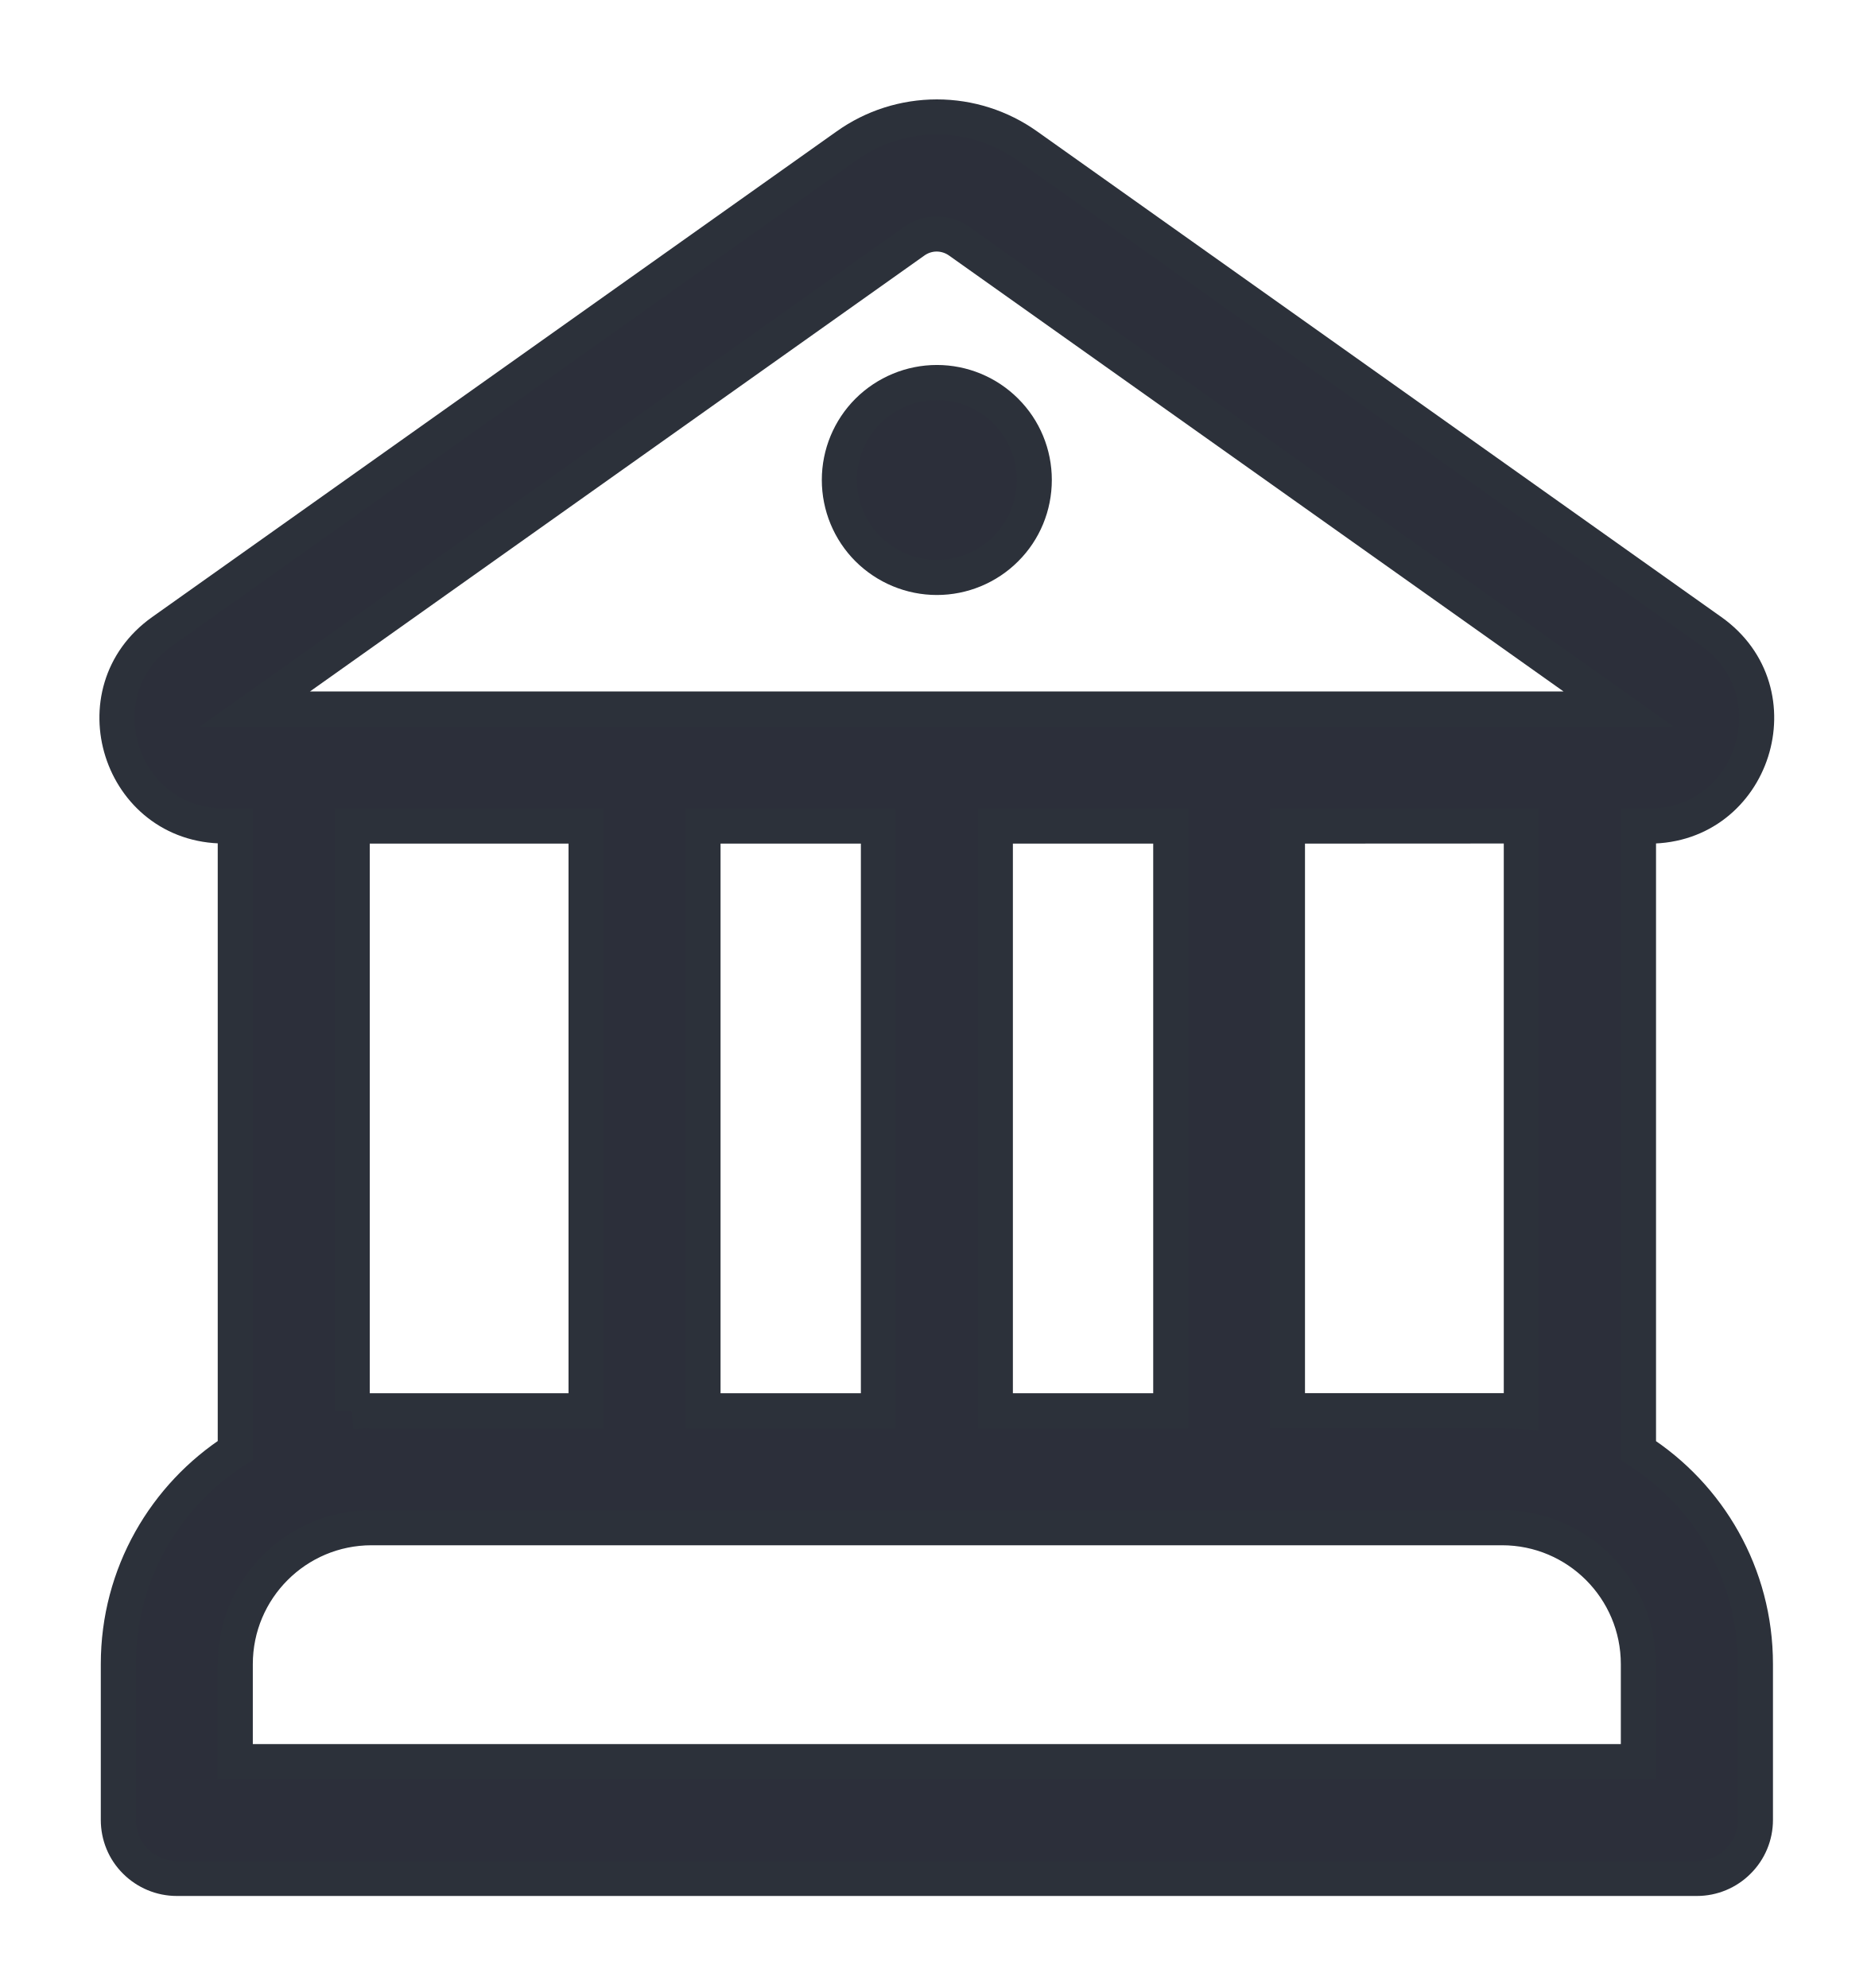
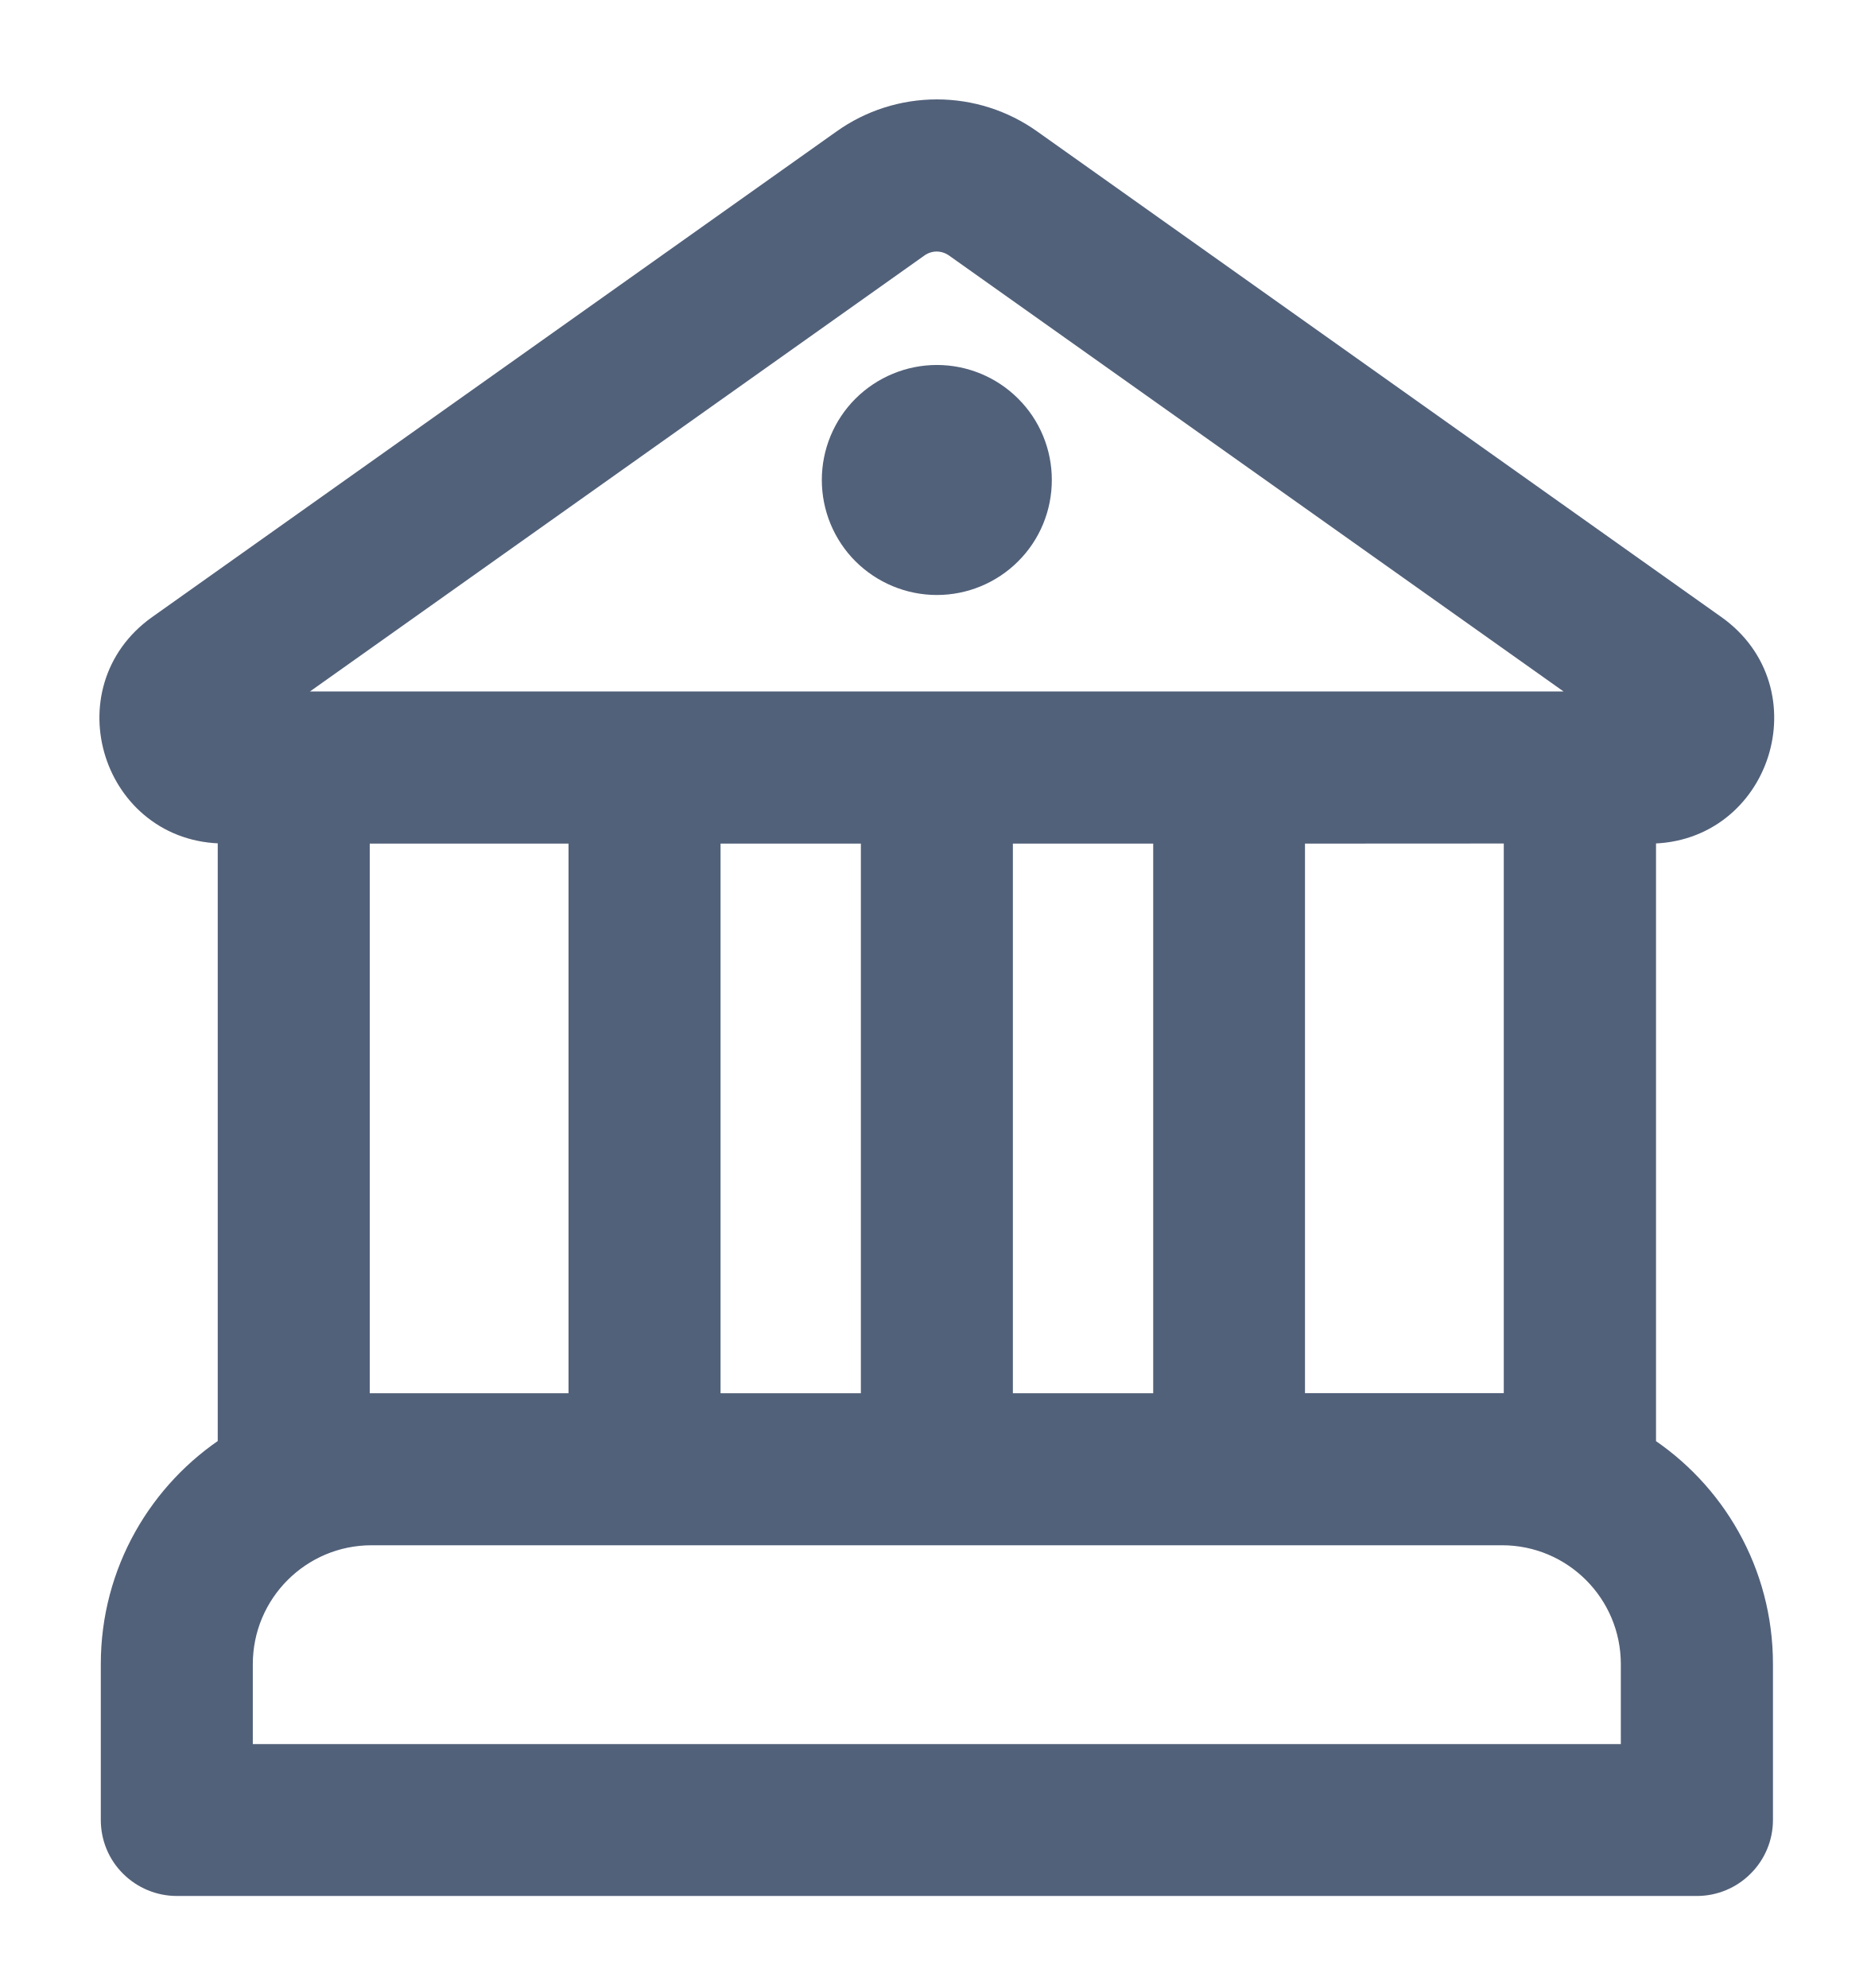
<svg xmlns="http://www.w3.org/2000/svg" width="16" height="17" viewBox="0 0 16 17" fill="none">
-   <g id="Vector">
-     <path d="M8.012 4.938C8.233 4.938 8.445 4.85 8.601 4.694C8.758 4.538 8.845 4.326 8.845 4.104C8.845 3.883 8.758 3.671 8.601 3.515C8.445 3.359 8.233 3.271 8.012 3.271C7.791 3.271 7.579 3.359 7.422 3.515C7.266 3.671 7.178 3.883 7.178 4.104C7.178 4.326 7.266 4.538 7.422 4.694C7.579 4.85 7.791 4.938 8.012 4.938ZM14.012 12.404V7.064H14.104C14.997 7.064 15.364 5.916 14.634 5.399L8.784 1.247C8.558 1.086 8.289 1 8.012 1C7.735 1 7.465 1.086 7.24 1.247L1.388 5.399C0.66 5.916 1.025 7.063 1.918 7.063H2.012V12.403C1.411 12.789 1.012 13.463 1.012 14.23V15.563C1.012 15.696 1.064 15.823 1.158 15.916C1.252 16.01 1.379 16.063 1.512 16.063H14.512C14.644 16.063 14.772 16.01 14.865 15.916C14.959 15.823 15.012 15.696 15.012 15.563V14.23C15.012 13.463 14.614 12.789 14.012 12.404ZM7.818 2.063C7.874 2.023 7.941 2.001 8.01 2.001C8.079 2.001 8.147 2.023 8.203 2.063L13.842 6.063H2.18L7.818 2.063ZM13.01 7.063V12.069C12.955 12.065 12.899 12.063 12.844 12.063H11.01V7.064L13.01 7.063ZM3.012 12.069V7.064H5.012V12.064H3.178C3.122 12.064 3.066 12.066 3.011 12.07M3.178 13.064H12.845C13.489 13.064 14.011 13.586 14.011 14.231V15.064H2.012V14.231C2.012 13.586 2.534 13.064 3.178 13.064ZM7.512 12.064H6.012V7.064H7.512V12.064ZM8.512 12.064V7.064H10.012V12.064H8.512Z" fill="#2C2F3A" />
-     <path d="M3.012 12.069V7.064H5.012V12.064H3.178C3.122 12.064 3.066 12.066 3.011 12.07M8.012 4.938C8.233 4.938 8.445 4.85 8.601 4.694C8.758 4.538 8.845 4.326 8.845 4.104C8.845 3.883 8.758 3.671 8.601 3.515C8.445 3.359 8.233 3.271 8.012 3.271C7.791 3.271 7.579 3.359 7.422 3.515C7.266 3.671 7.178 3.883 7.178 4.104C7.178 4.326 7.266 4.538 7.422 4.694C7.579 4.85 7.791 4.938 8.012 4.938ZM14.012 12.404V7.064H14.104C14.997 7.064 15.364 5.916 14.634 5.399L8.784 1.247C8.558 1.086 8.289 1 8.012 1C7.735 1 7.465 1.086 7.24 1.247L1.388 5.399C0.66 5.916 1.025 7.063 1.918 7.063H2.012V12.403C1.411 12.789 1.012 13.463 1.012 14.23V15.563C1.012 15.696 1.064 15.823 1.158 15.916C1.252 16.01 1.379 16.063 1.512 16.063H14.512C14.644 16.063 14.772 16.01 14.865 15.916C14.959 15.823 15.012 15.696 15.012 15.563V14.23C15.012 13.463 14.614 12.789 14.012 12.404ZM7.818 2.063C7.874 2.023 7.941 2.001 8.01 2.001C8.079 2.001 8.147 2.023 8.203 2.063L13.842 6.063H2.18L7.818 2.063ZM13.01 7.063V12.069C12.955 12.065 12.899 12.063 12.844 12.063H11.01V7.064L13.01 7.063ZM3.178 13.064H12.845C13.489 13.064 14.011 13.586 14.011 14.231V15.064H2.012V14.231C2.012 13.586 2.534 13.064 3.178 13.064ZM7.512 12.064H6.012V7.064H7.512V12.064ZM8.512 12.064V7.064H10.012V12.064H8.512Z" stroke="#2C313A" stroke-width="0.3" />
+   <g id="contas">
+     <path d="M8.012 4.938C8.233 4.938 8.445 4.85 8.601 4.694C8.758 4.538 8.845 4.326 8.845 4.104C8.845 3.883 8.758 3.671 8.601 3.515C8.445 3.359 8.233 3.271 8.012 3.271C7.791 3.271 7.579 3.359 7.422 3.515C7.266 3.671 7.178 3.883 7.178 4.104C7.178 4.326 7.266 4.538 7.422 4.694C7.579 4.85 7.791 4.938 8.012 4.938ZM14.012 12.404V7.064H14.104C14.997 7.064 15.364 5.916 14.634 5.399L8.784 1.247C8.558 1.086 8.289 1 8.012 1C7.735 1 7.465 1.086 7.24 1.247L1.388 5.399C0.66 5.916 1.025 7.063 1.918 7.063H2.012V12.403C1.411 12.789 1.012 13.463 1.012 14.23V15.563C1.012 15.696 1.064 15.823 1.158 15.916C1.252 16.01 1.379 16.063 1.512 16.063H14.512C14.644 16.063 14.772 16.01 14.865 15.916C14.959 15.823 15.012 15.696 15.012 15.563V14.23C15.012 13.463 14.614 12.789 14.012 12.404ZM7.818 2.063C7.874 2.023 7.941 2.001 8.01 2.001C8.079 2.001 8.147 2.023 8.203 2.063L13.842 6.063H2.18L7.818 2.063ZM13.01 7.063V12.069C12.955 12.065 12.899 12.063 12.844 12.063H11.01V7.064L13.01 7.063ZM3.012 12.069V7.064H5.012V12.064H3.178C3.122 12.064 3.066 12.066 3.011 12.07M3.178 13.064H12.845C13.489 13.064 14.011 13.586 14.011 14.231V15.064H2.012V14.231C2.012 13.586 2.534 13.064 3.178 13.064ZM7.512 12.064H6.012V7.064H7.512V12.064ZM8.512 12.064V7.064H10.012V12.064H8.512Z" fill="#52617a" />
+     <path d="M3.012 12.069V7.064H5.012V12.064H3.178C3.122 12.064 3.066 12.066 3.011 12.07M8.012 4.938C8.233 4.938 8.445 4.85 8.601 4.694C8.758 4.538 8.845 4.326 8.845 4.104C8.845 3.883 8.758 3.671 8.601 3.515C8.445 3.359 8.233 3.271 8.012 3.271C7.791 3.271 7.579 3.359 7.422 3.515C7.266 3.671 7.178 3.883 7.178 4.104C7.178 4.326 7.266 4.538 7.422 4.694C7.579 4.85 7.791 4.938 8.012 4.938ZM14.012 12.404V7.064H14.104C14.997 7.064 15.364 5.916 14.634 5.399L8.784 1.247C8.558 1.086 8.289 1 8.012 1C7.735 1 7.465 1.086 7.24 1.247L1.388 5.399C0.66 5.916 1.025 7.063 1.918 7.063H2.012V12.403C1.411 12.789 1.012 13.463 1.012 14.23V15.563C1.012 15.696 1.064 15.823 1.158 15.916C1.252 16.01 1.379 16.063 1.512 16.063H14.512C14.644 16.063 14.772 16.01 14.865 15.916C14.959 15.823 15.012 15.696 15.012 15.563V14.23C15.012 13.463 14.614 12.789 14.012 12.404ZM7.818 2.063C7.874 2.023 7.941 2.001 8.01 2.001C8.079 2.001 8.147 2.023 8.203 2.063L13.842 6.063H2.18L7.818 2.063ZM13.01 7.063V12.069C12.955 12.065 12.899 12.063 12.844 12.063H11.01V7.064L13.01 7.063ZM3.178 13.064H12.845C13.489 13.064 14.011 13.586 14.011 14.231V15.064H2.012V14.231C2.012 13.586 2.534 13.064 3.178 13.064ZM7.512 12.064H6.012V7.064H7.512V12.064ZM8.512 12.064V7.064H10.012V12.064H8.512Z" stroke="#52617a" stroke-width="0.3" />
  </g>
</svg>
